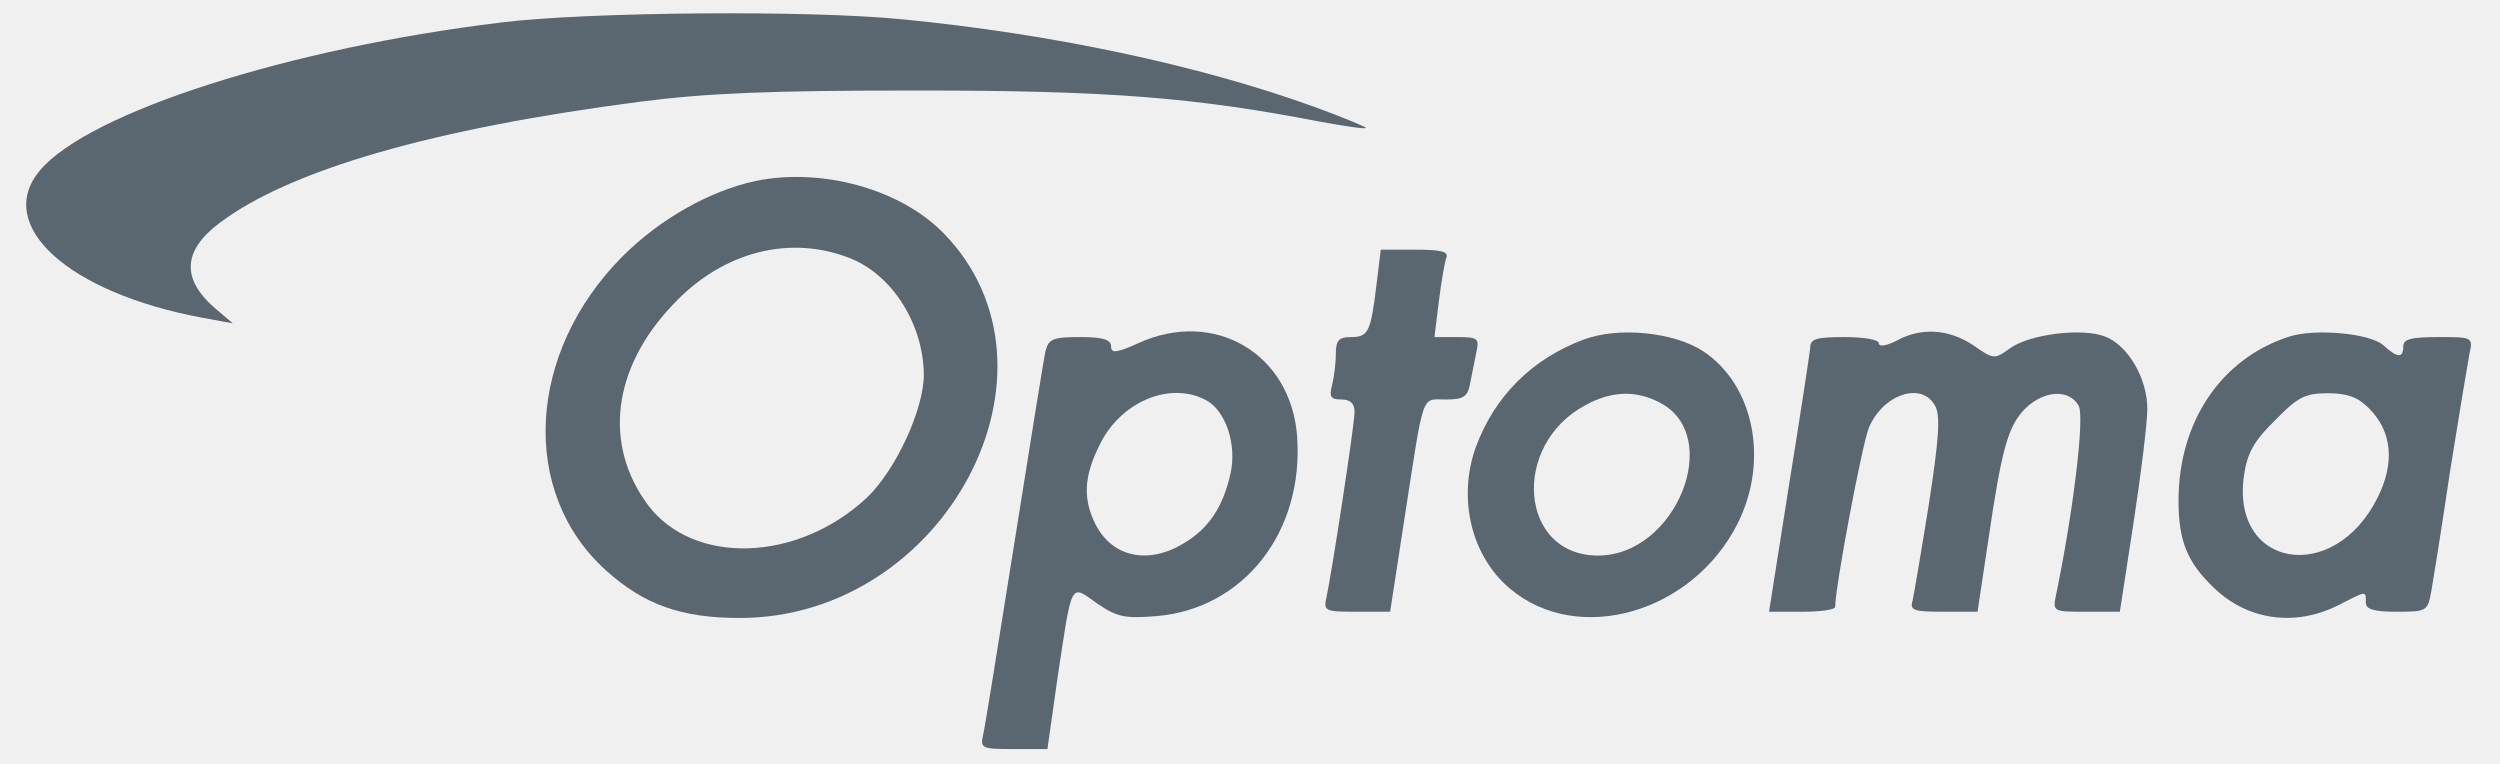
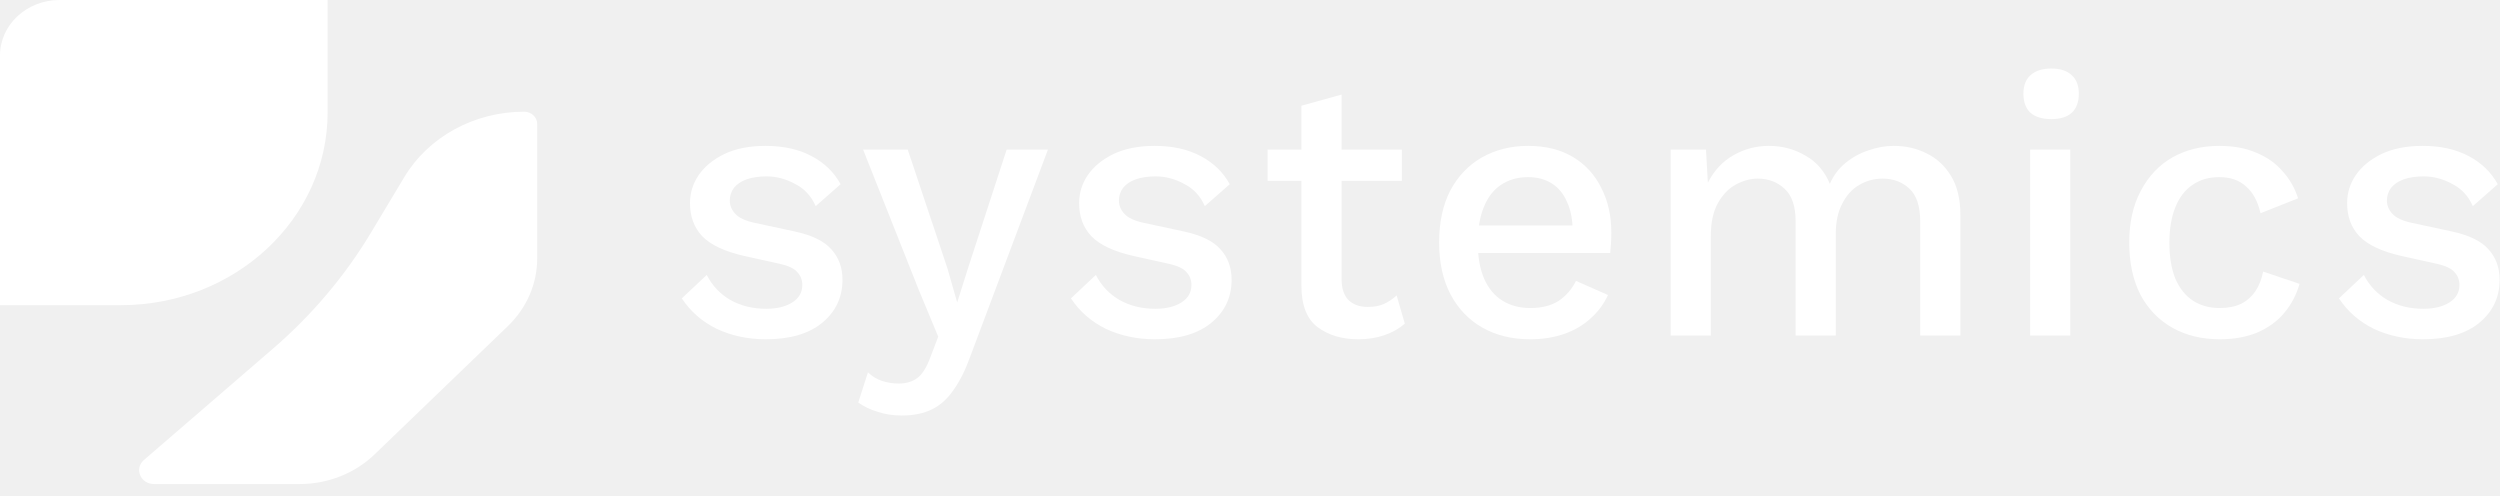
- <svg xmlns="http://www.w3.org/2000/svg" width="534" height="163" viewBox="0 0 534 163" fill="none">
-   <path d="M107.067 4.8C61.867 10.267 18.933 24 8.533 36.4C-1.333 48.133 14.533 62.533 43.2 67.867L49.733 69.067L46.267 66.133C38.667 59.733 38.933 53.6 46.933 47.6C62 36.267 92.533 27.467 136.667 21.733C151.2 19.867 164.4 19.333 196 19.333C236.8 19.333 255.2 20.8 282 26C287.2 26.933 291.467 27.6 291.733 27.333C292 27.2 286.933 25.067 280.667 22.8C256 13.867 224.4 7.2 192.8 4.133C173.067 2.133 125.333 2.533 107.067 4.8Z" fill="#5B6770" />
-   <path d="M161.333 38.667C151.6 40.8 141.067 46.667 132.933 54.8C112.533 75.333 110.933 105.2 129.467 121.867C137.6 129.2 145.6 132 158 132C201.867 132 230 79.067 201.6 49.867C192.4 40.4 175.6 35.733 161.333 38.667ZM182 55.333C190.8 59.067 197.2 69.333 197.333 80C197.333 87.467 191.333 100.4 185.2 106.267C170.4 120.133 148.133 120.8 138.4 107.867C128.8 94.933 130.8 78.533 143.867 64.933C154.533 53.6 169.067 50 182 55.333Z" fill="#5B6770" />
-   <path d="M294 60.933C292.8 70.933 292.267 72 288.533 72C286 72 285.333 72.667 285.333 75.6C285.333 77.733 284.933 80.667 284.533 82.267C283.867 84.8 284.267 85.333 286.533 85.333C288.4 85.333 289.333 86.133 289.333 88C289.333 90.667 284.533 122 283.333 127.6C282.667 130.533 283.067 130.667 289.733 130.667H296.933L299.867 111.6C304.267 83.2 303.467 85.333 308.8 85.333C312.533 85.333 313.467 84.8 314 82C314.4 80.133 314.933 77.2 315.333 75.333C316 72.267 315.733 72 311.2 72H306.4L307.333 64.4C307.867 60.267 308.533 56.133 308.933 55.067C309.467 53.733 307.867 53.333 302.267 53.333H294.933L294 60.933Z" fill="#5B6770" />
-   <path d="M243.067 73.333C238.4 75.467 237.333 75.467 237.333 74C237.333 72.533 235.6 72 230.667 72C224.933 72 224 72.4 223.333 74.933C222.933 76.667 220 95.067 216.667 116C213.333 136.933 210.4 155.333 210 156.933C209.333 159.867 209.733 160 216.533 160H223.733L225.867 144.933C229.067 123.733 228.533 124.8 234.4 128.933C238.667 131.867 240.4 132.133 247.067 131.6C265.733 130 278.533 113.6 277.067 93.2C275.733 75.467 259.333 65.867 243.067 73.333ZM257.6 85.467C261.867 87.733 264.267 95.067 262.8 101.333C261.2 108.267 258.267 112.8 252.933 116C245.333 120.667 237.6 119.067 234 112C231.333 106.667 231.467 101.867 234.8 95.2C239.2 85.867 249.867 81.333 257.6 85.467Z" fill="#5B6770" />
-   <path d="M338.267 72.533C327.2 76.667 319.2 84.667 315.2 95.6C311.333 106.533 314.267 118.8 322.533 125.733C337.067 138 361.6 130.933 371.2 111.733C377.867 98.4 374.667 82.267 363.867 75.067C357.6 70.933 345.733 69.733 338.267 72.533ZM354.533 86C368.267 93.067 358 118.667 341.333 118.667C324.533 118.667 322.667 95.067 338.667 86.533C344.267 83.467 349.467 83.333 354.533 86Z" fill="#5B6770" />
-   <path d="M405.067 72.8C402.933 73.867 401.333 74.133 401.333 73.333C401.333 72.533 398.133 72 394 72C387.867 72 386.667 72.4 386.667 74.267C386.533 75.6 384.533 88.8 382.133 103.6L377.867 130.667H384.933C388.8 130.667 392 130.267 392 129.6C392 125.333 397.733 94.933 399.2 91.333C402.267 84.133 410.533 81.467 413.333 86.667C414.533 88.8 414.133 93.867 412 107.733C410.4 117.733 408.8 127.067 408.533 128.267C407.867 130.4 408.8 130.667 415.067 130.667H422.4L424.667 115.6C427.6 95.6 428.933 90.933 432.667 87.2C436.667 83.333 442 83.067 444 86.667C445.333 89.067 442.8 109.6 439.2 126.933C438.4 130.667 438.533 130.667 445.6 130.667H452.8L455.733 111.6C457.333 101.2 458.667 90.267 458.667 87.333C458.667 80.8 454.533 73.733 449.6 71.867C444.8 70 433.6 71.333 429.333 74.4C426 76.8 425.867 76.8 421.467 73.733C416.267 70.267 410.267 69.867 405.067 72.8Z" fill="#5B6770" />
-   <path d="M489.067 71.867C474.4 76.533 465.333 90.133 465.333 106.933C465.333 115.6 467.2 120.133 472.933 125.6C480.133 132.533 490.267 133.867 499.333 129.333C505.6 126.133 505.333 126.133 505.333 128.667C505.333 130.133 506.933 130.667 512 130.667C518.4 130.667 518.533 130.533 519.333 126.267C519.733 124 521.6 112.4 523.333 100.667C525.2 88.933 527.067 77.733 527.467 75.6C528.267 72 528.133 72 520.8 72C515.067 72 513.333 72.4 513.333 74C513.333 76.533 512.133 76.533 509.067 73.733C506.267 71.2 494.533 70.133 489.067 71.867ZM506 87.2C510.933 92.133 511.6 98.8 507.867 106.267C498.533 125.067 476.4 121.333 479.333 101.467C480 96.8 481.467 94.133 486 89.733C490.8 84.8 492.4 84 497.2 84C501.333 84 503.6 84.8 506 87.2Z" fill="#5B6770" />
+ <svg xmlns="http://www.w3.org/2000/svg" width="121" height="24" viewBox="0 0 121 24" fill="none">
+   <path d="M0 2.686C0 1.202 1.291 0 2.883 0H15.857V5.438C15.857 10.593 11.371 14.771 5.838 14.771H0V2.686Z" fill="white" />
+   <path d="M19.564 8.578C20.739 6.62 22.959 5.406 25.367 5.406C25.716 5.406 26 5.67 26 5.996V12.515C26 13.735 25.491 14.907 24.58 15.784L18.125 21.997C17.174 22.912 15.866 23.428 14.499 23.428H7.456C6.8 23.428 6.485 22.679 6.966 22.264L13.214 16.873C15.1 15.246 16.7 13.352 17.954 11.262L19.564 8.578Z" fill="white" />
+   <path d="M37.068 16.421C36.204 16.421 35.412 16.253 34.692 15.917C33.984 15.569 33.42 15.077 33 14.441L34.206 13.307C34.47 13.823 34.848 14.225 35.34 14.513C35.844 14.801 36.426 14.945 37.086 14.945C37.602 14.945 38.022 14.843 38.346 14.639C38.67 14.435 38.832 14.153 38.832 13.793C38.832 13.553 38.754 13.349 38.598 13.181C38.454 13.001 38.166 12.863 37.734 12.767L36.024 12.389C35.076 12.173 34.398 11.855 33.99 11.435C33.594 11.015 33.396 10.481 33.396 9.833C33.396 9.341 33.534 8.891 33.81 8.483C34.098 8.063 34.512 7.721 35.052 7.457C35.604 7.193 36.27 7.061 37.05 7.061C37.914 7.061 38.652 7.223 39.264 7.547C39.888 7.871 40.362 8.327 40.686 8.915L39.48 9.977C39.264 9.485 38.928 9.125 38.472 8.897C38.028 8.657 37.572 8.537 37.104 8.537C36.732 8.537 36.408 8.585 36.132 8.681C35.868 8.777 35.664 8.915 35.52 9.095C35.388 9.275 35.322 9.479 35.322 9.707C35.322 9.947 35.412 10.163 35.592 10.355C35.772 10.547 36.084 10.691 36.528 10.787L38.454 11.201C39.294 11.381 39.888 11.669 40.236 12.065C40.596 12.461 40.776 12.953 40.776 13.541C40.776 14.393 40.446 15.089 39.786 15.629C39.138 16.157 38.232 16.421 37.068 16.421Z" fill="white" />
+   <path d="M50.72 7.241L46.976 17.213C46.736 17.885 46.466 18.431 46.166 18.851C45.878 19.283 45.53 19.601 45.122 19.805C44.714 20.009 44.222 20.111 43.646 20.111C43.226 20.111 42.836 20.051 42.476 19.931C42.116 19.823 41.804 19.673 41.54 19.481L42.008 18.023C42.212 18.215 42.44 18.353 42.692 18.437C42.944 18.521 43.214 18.563 43.502 18.563C43.862 18.563 44.162 18.473 44.402 18.293C44.642 18.113 44.852 17.777 45.032 17.285L45.41 16.295L44.474 14.045L41.774 7.241H43.934L45.86 13.001L46.328 14.639L46.886 12.875L48.722 7.241H50.72Z" fill="white" />
+   <path d="M55.902 16.421C55.038 16.421 54.246 16.253 53.526 15.917C52.818 15.569 52.254 15.077 51.834 14.441L53.04 13.307C53.304 13.823 53.682 14.225 54.174 14.513C54.678 14.801 55.26 14.945 55.92 14.945C56.436 14.945 56.856 14.843 57.18 14.639C57.504 14.435 57.666 14.153 57.666 13.793C57.666 13.553 57.588 13.349 57.432 13.181C57.288 13.001 57 12.863 56.568 12.767L54.858 12.389C53.91 12.173 53.232 11.855 52.824 11.435C52.428 11.015 52.23 10.481 52.23 9.833C52.23 9.341 52.368 8.891 52.644 8.483C52.932 8.063 53.346 7.721 53.886 7.457C54.438 7.193 55.104 7.061 55.884 7.061C56.748 7.061 57.486 7.223 58.098 7.547C58.722 7.871 59.196 8.327 59.52 8.915L58.314 9.977C58.098 9.485 57.762 9.125 57.306 8.897C56.862 8.657 56.406 8.537 55.938 8.537C55.566 8.537 55.242 8.585 54.966 8.681C54.702 8.777 54.498 8.915 54.354 9.095C54.222 9.275 54.156 9.479 54.156 9.707C54.156 9.947 54.246 10.163 54.426 10.355C54.606 10.547 54.918 10.691 55.362 10.787L57.288 11.201C58.128 11.381 58.722 11.669 59.07 12.065C59.43 12.461 59.61 12.953 59.61 13.541C59.61 14.393 59.28 15.089 58.62 15.629C57.972 16.157 57.066 16.421 55.902 16.421Z" fill="white" />
+   <path d="M64.933 4.577V13.505C64.933 13.961 65.047 14.303 65.275 14.531C65.503 14.747 65.809 14.855 66.193 14.855C66.505 14.855 66.769 14.807 66.985 14.711C67.213 14.603 67.417 14.465 67.597 14.297L67.993 15.665C67.717 15.905 67.387 16.091 67.003 16.223C66.619 16.355 66.199 16.421 65.743 16.421C64.951 16.421 64.291 16.223 63.763 15.827C63.247 15.431 62.989 14.765 62.989 13.829V5.117L64.933 4.577ZM67.849 7.241V8.753H61.351V7.241H67.849Z" fill="white" />
+   <path d="M74.064 16.421C73.188 16.421 72.42 16.235 71.76 15.863C71.1 15.491 70.584 14.957 70.212 14.261C69.84 13.553 69.654 12.713 69.654 11.741C69.654 10.757 69.834 9.917 70.194 9.221C70.566 8.525 71.076 7.991 71.724 7.619C72.384 7.247 73.128 7.061 73.956 7.061C74.808 7.061 75.534 7.241 76.134 7.601C76.734 7.961 77.19 8.459 77.502 9.095C77.826 9.719 77.988 10.439 77.988 11.255C77.988 11.459 77.982 11.645 77.97 11.813C77.958 11.981 77.946 12.125 77.934 12.245H70.914V10.913H77.07L76.116 11.201C76.116 10.637 76.026 10.163 75.846 9.779C75.678 9.383 75.432 9.083 75.108 8.879C74.784 8.675 74.4 8.573 73.956 8.573C73.452 8.573 73.014 8.699 72.642 8.951C72.282 9.191 72.006 9.551 71.814 10.031C71.622 10.499 71.526 11.075 71.526 11.759C71.526 12.443 71.628 13.019 71.832 13.487C72.036 13.955 72.33 14.309 72.714 14.549C73.098 14.789 73.548 14.909 74.064 14.909C74.616 14.909 75.072 14.795 75.432 14.567C75.792 14.327 76.074 14.003 76.278 13.595L77.826 14.279C77.622 14.723 77.334 15.107 76.962 15.431C76.602 15.755 76.176 16.001 75.684 16.169C75.192 16.337 74.652 16.421 74.064 16.421Z" fill="white" />
+   <path d="M80.86 16.241V7.241H82.57L82.66 8.843C82.96 8.255 83.374 7.811 83.902 7.511C84.43 7.211 85 7.061 85.612 7.061C86.26 7.061 86.848 7.217 87.376 7.529C87.916 7.829 88.312 8.285 88.564 8.897C88.744 8.489 88.996 8.153 89.32 7.889C89.656 7.613 90.028 7.409 90.436 7.277C90.844 7.133 91.252 7.061 91.66 7.061C92.236 7.061 92.764 7.181 93.244 7.421C93.736 7.661 94.132 8.027 94.432 8.519C94.732 9.011 94.882 9.635 94.882 10.391V16.241H92.938V10.715C92.938 9.983 92.764 9.455 92.416 9.131C92.068 8.807 91.636 8.645 91.12 8.645C90.712 8.645 90.334 8.747 89.986 8.951C89.638 9.155 89.362 9.461 89.158 9.869C88.954 10.265 88.852 10.745 88.852 11.309V16.241H86.908V10.715C86.908 9.983 86.728 9.455 86.368 9.131C86.02 8.807 85.588 8.645 85.072 8.645C84.724 8.645 84.37 8.741 84.01 8.933C83.662 9.125 83.374 9.425 83.146 9.833C82.918 10.241 82.804 10.769 82.804 11.417V16.241H80.86Z" fill="white" />
+   <path d="M100.201 7.241V16.241H98.257V7.241H100.201ZM99.283 5.765C98.851 5.765 98.515 5.663 98.275 5.459C98.047 5.243 97.933 4.937 97.933 4.541C97.933 4.145 98.047 3.845 98.275 3.641C98.515 3.425 98.851 3.317 99.283 3.317C99.715 3.317 100.045 3.425 100.273 3.641C100.501 3.845 100.615 4.145 100.615 4.541C100.615 4.937 100.501 5.243 100.273 5.459C100.045 5.663 99.715 5.765 99.283 5.765Z" fill="white" />
+   <path d="M107.411 7.061C108.119 7.061 108.725 7.175 109.229 7.403C109.745 7.619 110.165 7.919 110.489 8.303C110.825 8.675 111.071 9.107 111.227 9.599L109.409 10.319C109.277 9.743 109.043 9.311 108.707 9.023C108.383 8.723 107.951 8.573 107.411 8.573C106.907 8.573 106.475 8.699 106.115 8.951C105.755 9.191 105.479 9.551 105.287 10.031C105.095 10.499 104.999 11.075 104.999 11.759C104.999 12.431 105.095 13.007 105.287 13.487C105.491 13.955 105.773 14.309 106.133 14.549C106.505 14.789 106.937 14.909 107.429 14.909C107.825 14.909 108.167 14.843 108.455 14.711C108.743 14.567 108.977 14.363 109.157 14.099C109.337 13.835 109.463 13.517 109.535 13.145L111.299 13.739C111.143 14.279 110.891 14.753 110.543 15.161C110.207 15.557 109.775 15.869 109.247 16.097C108.719 16.313 108.119 16.421 107.447 16.421C106.571 16.421 105.803 16.235 105.143 15.863C104.483 15.491 103.967 14.957 103.595 14.261C103.235 13.553 103.055 12.713 103.055 11.741C103.055 10.769 103.241 9.935 103.613 9.239C103.985 8.531 104.495 7.991 105.143 7.619C105.803 7.247 106.559 7.061 107.411 7.061Z" fill="white" />
+   <path d="M117.273 16.421C116.409 16.421 115.617 16.253 114.897 15.917C114.189 15.569 113.625 15.077 113.205 14.441L114.411 13.307C114.675 13.823 115.053 14.225 115.545 14.513C116.049 14.801 116.631 14.945 117.291 14.945C117.807 14.945 118.227 14.843 118.551 14.639C118.875 14.435 119.037 14.153 119.037 13.793C119.037 13.553 118.959 13.349 118.803 13.181C118.659 13.001 118.371 12.863 117.939 12.767L116.229 12.389C115.281 12.173 114.603 11.855 114.195 11.435C113.799 11.015 113.601 10.481 113.601 9.833C113.601 9.341 113.739 8.891 114.015 8.483C114.303 8.063 114.717 7.721 115.257 7.457C115.809 7.193 116.475 7.061 117.255 7.061C118.119 7.061 118.857 7.223 119.469 7.547C120.093 7.871 120.567 8.327 120.891 8.915L119.685 9.977C119.469 9.485 119.133 9.125 118.677 8.897C118.233 8.657 117.777 8.537 117.309 8.537C116.937 8.537 116.613 8.585 116.337 8.681C116.073 8.777 115.869 8.915 115.725 9.095C115.593 9.275 115.527 9.479 115.527 9.707C115.527 9.947 115.617 10.163 115.797 10.355C115.977 10.547 116.289 10.691 116.733 10.787L118.659 11.201C119.499 11.381 120.093 11.669 120.441 12.065C120.801 12.461 120.981 12.953 120.981 13.541C120.981 14.393 120.651 15.089 119.991 15.629C119.343 16.157 118.437 16.421 117.273 16.421Z" fill="white" />
</svg>
